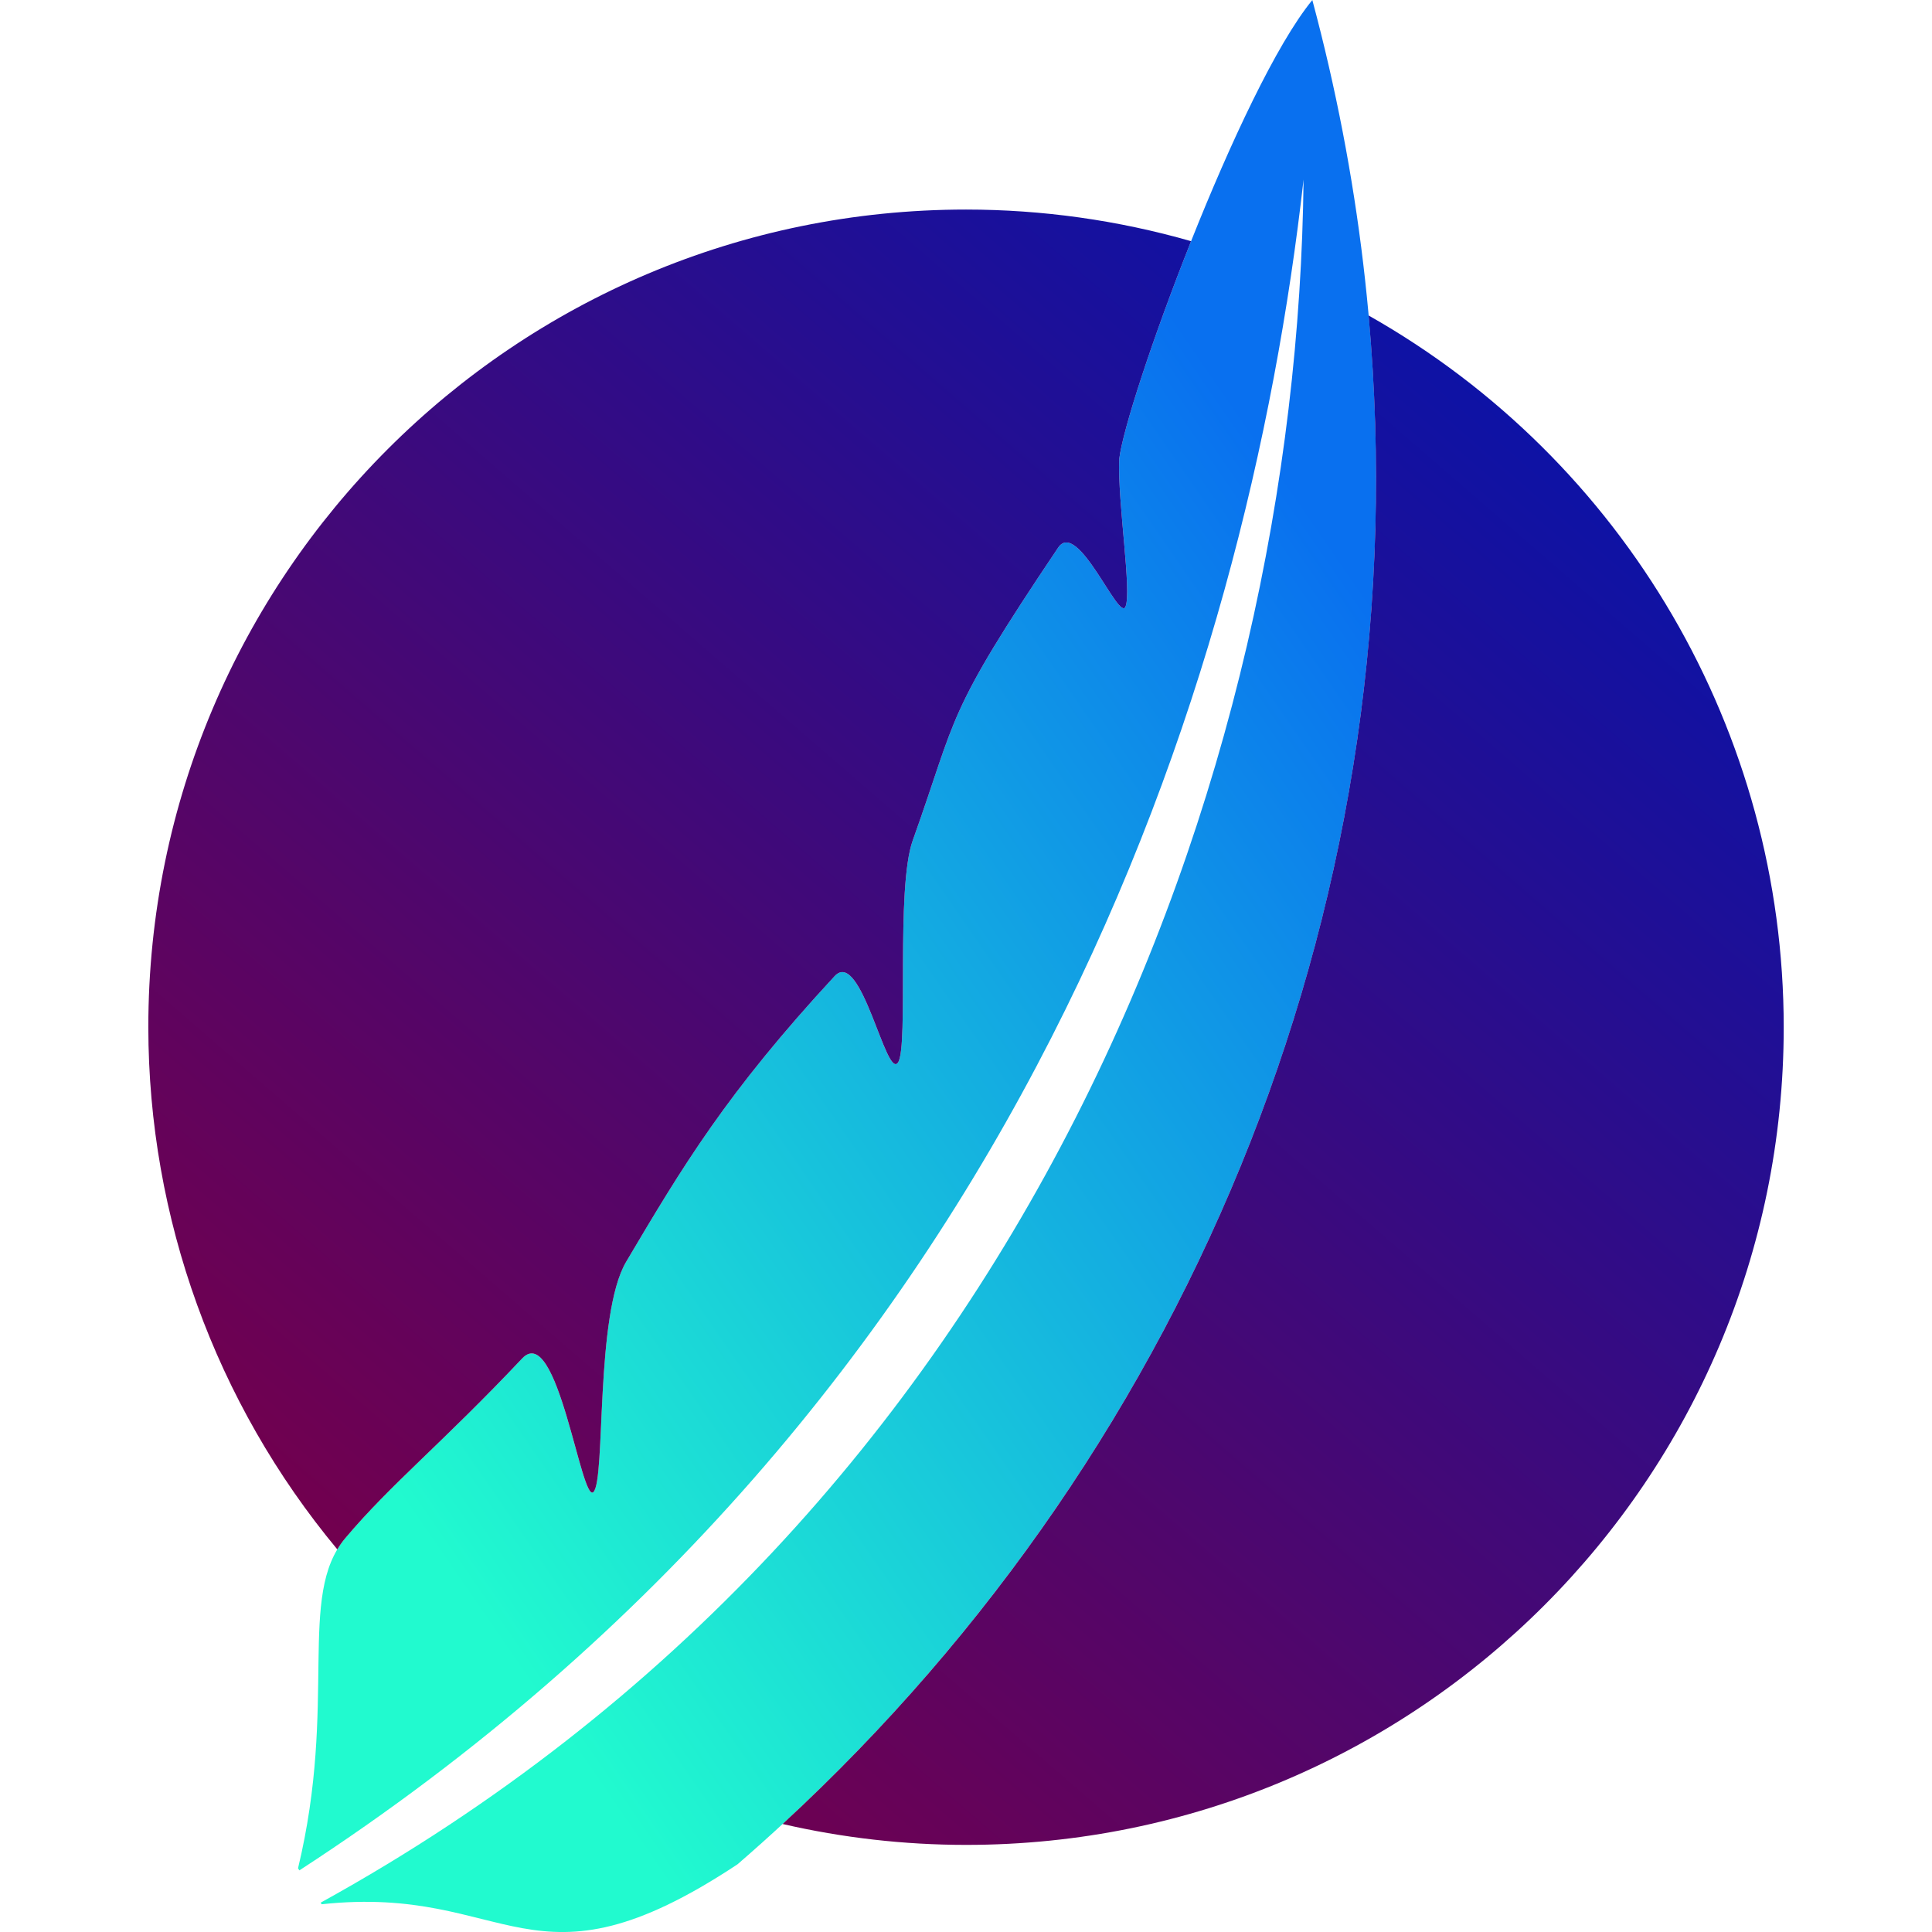
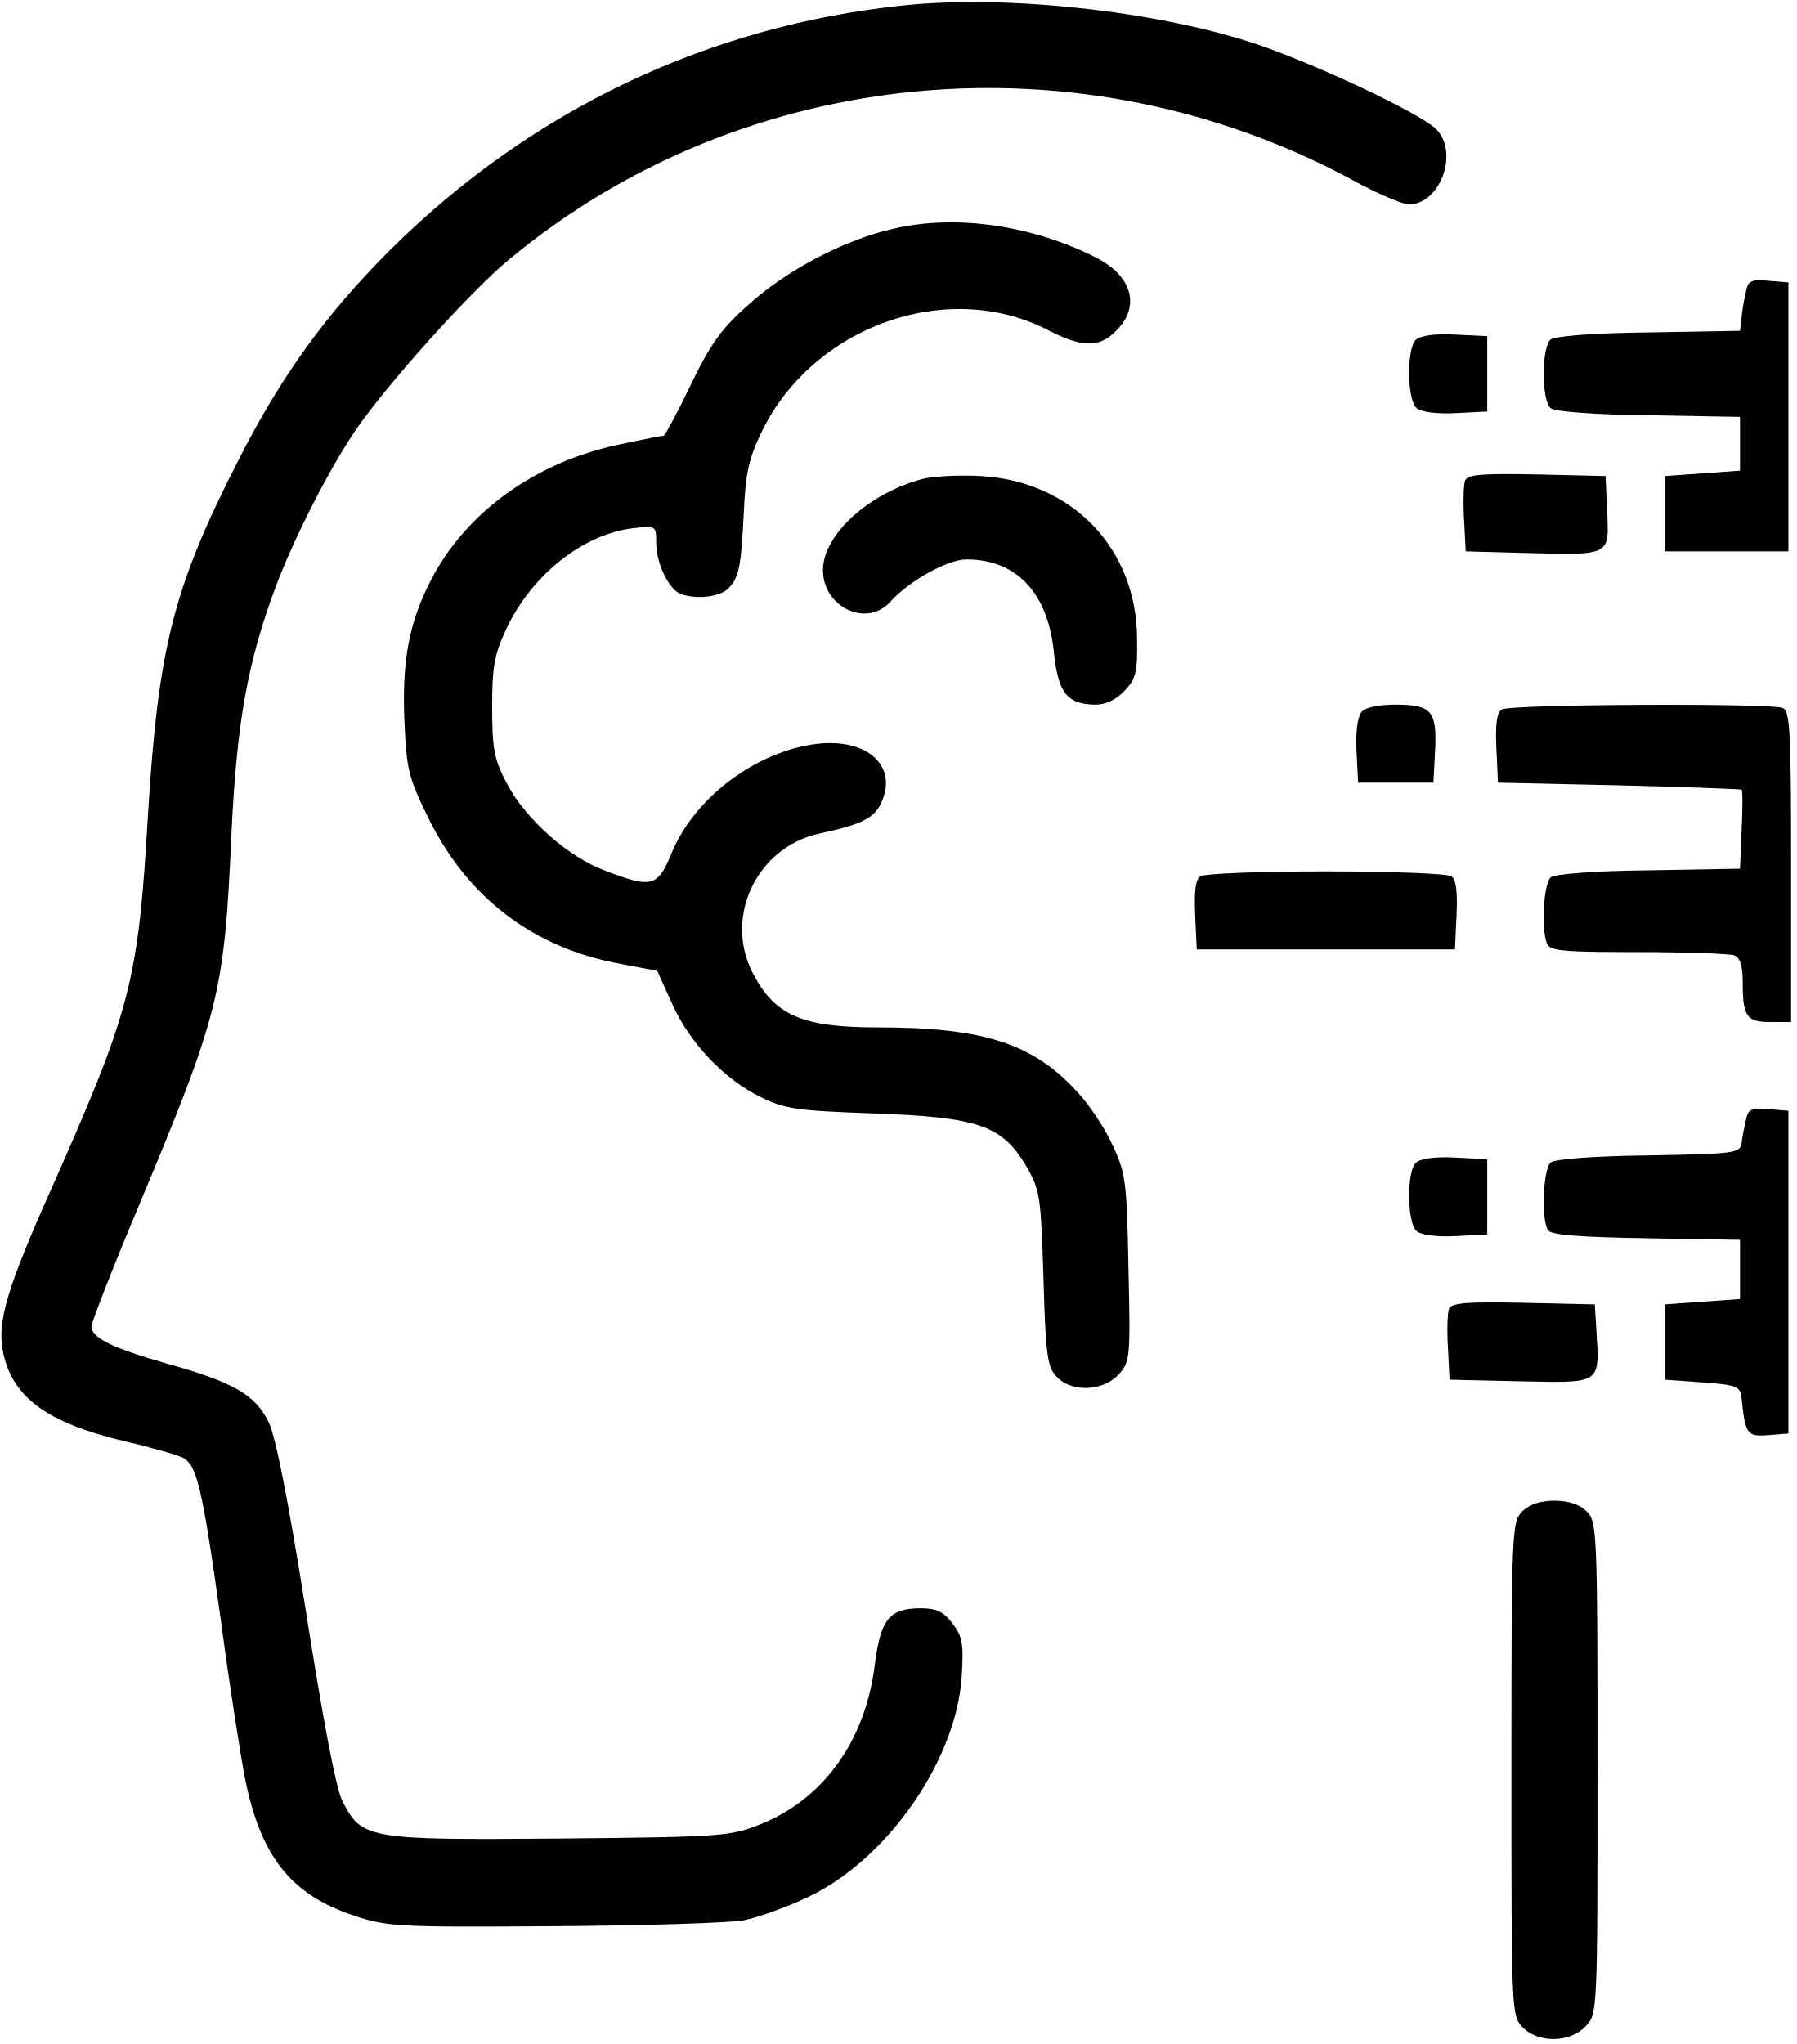
- <svg xmlns="http://www.w3.org/2000/svg" xmlns:xlink="http://www.w3.org/1999/xlink" width="512" height="512" version="1.1" viewBox="0 0 512 512">
-   <defs>
-     <linearGradient id="linearGradient22708">
-       <stop stop-color="#21facf" offset="0" />
-       <stop stop-color="#0970ef" offset="1" />
-     </linearGradient>
-     <linearGradient id="linearGradient6949" x1="68.454" x2="198.59" y1="246.73" y2="96.35" gradientTransform="translate(-5.754,-56.594)" gradientUnits="userSpaceOnUse">
-       <stop stop-color="#72004e" offset="0" />
-       <stop stop-color="#0015b1" offset="1" />
-     </linearGradient>
-     <linearGradient id="linearGradient22718" x1="56.735" x2="155.2" y1="246.96" y2="58.575" gradientUnits="userSpaceOnUse">
-       <stop stop-color="#4f00da" offset="0" />
-       <stop stop-color="#e5311b" offset="1" />
-     </linearGradient>
-     <linearGradient id="linearGradient23463" x1="68.454" x2="198.59" y1="246.73" y2="96.35" gradientUnits="userSpaceOnUse" xlink:href="#linearGradient22708" />
-     <linearGradient id="linearGradient903" x1="54.478" x2="192.1" y1="247.56" y2="9.809" gradientTransform="matrix(.87923 0 0 .87923 -9.551 48.787)" gradientUnits="userSpaceOnUse">
-       <stop stop-color="#dc180d" offset="0" />
-       <stop stop-color="#f96e20" offset=".5" />
-       <stop stop-color="#f4ce41" offset="1" />
-     </linearGradient>
-     <linearGradient id="linearGradient918" x1="39.468" x2="154.99" y1="204.22" y2="124.47" gradientUnits="userSpaceOnUse" xlink:href="#linearGradient22708" />
-   </defs>
-   <g transform="matrix(2.473 0 0 2.473 -4.8978 -4.8812)">
-     <path transform="translate(-5.5496,-57.412)" d="m148.16 59.393c-7.71 9.399-19.951 42.888-20.696 49.204-0.17 4.674 1.373 14.231 0.672 15.805-0.719 1.613-5.117-9.446-7.215-6.327-12.219 18.168-10.7 17.731-15.582 31.378-1.836 5.131-0.424 21.99-1.567 23.773-1.273 1.987-3.962-12.31-6.806-9.236-11.603 12.54-16.279 20.379-22.336 30.607-3.359 5.673-2.182 23.33-3.506 24.674-1.302 1.321-3.857-18.326-7.644-14.309-8.519 9.038-14.054 13.441-18.946 19.252-5.198 6.174-0.783 17.584-5.067 35.383l0.145 0.221c77.447-50.308 101.52-127.16 107.61-181.19-0.681 63.93-29.41 142.78-105.33 184.65l0.113 0.171c20.241-2.181 22.307 10.458 44.562-4.284 55.792-48.277 81.856-124.29 61.593-199.78z" display="none" fill="url(#linearGradient903)" />
-     <path transform="translate(-5.5498,-57.412)" d="m148.16 59.393c-7.71 9.399-19.951 42.888-20.696 49.204-0.17 4.674 1.373 14.231 0.672 15.805-0.719 1.613-5.117-9.446-7.215-6.327-12.219 18.168-10.7 17.731-15.582 31.378-1.836 5.131-0.424 21.99-1.567 23.773-1.273 1.987-3.962-12.31-6.806-9.236-11.603 12.54-16.279 20.379-22.336 30.607-3.359 5.673-2.182 23.33-3.506 24.674-1.302 1.321-3.857-18.326-7.644-14.309-8.519 9.038-14.054 13.441-18.946 19.252-5.198 6.174-0.783 17.584-5.067 35.383l0.145 0.221c77.447-50.308 101.52-127.16 107.61-181.19-0.681 63.93-29.41 142.78-105.33 184.65l0.113 0.171c20.241-2.181 22.307 10.458 44.562-4.284 55.792-48.277 81.856-124.29 61.593-199.78z" fill="url(#linearGradient918)" />
-     <g transform="translate(0 2.0218e-5)">
-       <path transform="translate(-5.7543,-56.594)" d="m111.25 81.024c-48.394-1.5e-5 -87.625 39.231-87.625 87.625 0.017 20.443 7.182 40.236 20.253 55.954 0.252-0.422 0.536-0.824 0.858-1.206 4.892-5.81 10.427-10.214 18.946-19.252 3.787-4.018 6.341 15.63 7.644 14.309 1.324-1.344 0.147-19.001 3.506-24.674 6.056-10.228 10.733-18.067 22.336-30.607 2.844-3.074 5.533 11.223 6.806 9.236 1.142-1.782-0.269-18.641 1.566-23.773 4.882-13.647 3.363-13.21 15.582-31.378 2.098-3.119 6.496 7.94 7.215 6.327 0.701-1.573-0.842-11.131-0.672-15.805 0.372-3.15 3.604-13.059 7.705-23.367-7.843-2.247-15.962-3.388-24.12-3.389zm43.142 11.356c5.566 61.595-18.426 120.7-62.796 161.65 6.446 1.486 13.04 2.237 19.655 2.239 48.394 1e-5 87.625-39.231 87.625-87.625-3.1e-4 -31.581-16.995-60.719-44.484-76.268z" display="none" fill="url(#linearGradient22718)" />
-       <path transform="translate(-5.754,-56.594)" d="m111.25 81.024c-48.394-1.5e-5 -87.625 39.231-87.625 87.625 0.017 20.443 7.182 40.236 20.253 55.954 0.252-0.422 0.536-0.824 0.858-1.206 4.892-5.81 10.427-10.214 18.946-19.252 3.787-4.018 6.341 15.63 7.644 14.309 1.324-1.344 0.147-19.001 3.506-24.674 6.056-10.228 10.733-18.067 22.336-30.607 2.844-3.074 5.533 11.223 6.806 9.236 1.142-1.782-0.269-18.641 1.566-23.773 4.882-13.647 3.363-13.21 15.582-31.378 2.098-3.119 6.496 7.94 7.215 6.327 0.701-1.573-0.842-11.131-0.672-15.805 0.372-3.15 3.604-13.059 7.705-23.367-7.843-2.247-15.962-3.388-24.12-3.389zm43.142 11.356c5.566 61.595-18.426 120.7-62.796 161.65 6.446 1.486 13.04 2.237 19.655 2.239 48.394 1e-5 87.625-39.231 87.625-87.625-3.1e-4 -31.581-16.995-60.719-44.484-76.268z" display="none" fill="url(#linearGradient23463)" />
-       <path d="m105.5 24.43c-48.394-1.5e-5 -87.625 39.231-87.625 87.625 0.017 20.443 7.182 40.236 20.253 55.954 0.252-0.422 0.536-0.824 0.858-1.206 4.892-5.81 10.427-10.214 18.946-19.252 3.787-4.018 6.341 15.63 7.644 14.309 1.324-1.344 0.147-19.001 3.506-24.674 6.056-10.228 10.733-18.067 22.336-30.607 2.844-3.074 5.533 11.223 6.806 9.236 1.142-1.782-0.269-18.641 1.566-23.773 4.882-13.647 3.363-13.21 15.582-31.378 2.098-3.119 6.496 7.94 7.215 6.327 0.701-1.573-0.842-11.131-0.672-15.805 0.372-3.15 3.604-13.059 7.705-23.367-7.843-2.247-15.962-3.388-24.12-3.389zm43.142 11.356c5.566 61.595-18.426 120.7-62.796 161.65 6.446 1.486 13.04 2.237 19.655 2.239 48.394 1e-5 87.625-39.231 87.625-87.625-3.1e-4 -31.581-16.995-60.719-44.484-76.268z" fill="url(#linearGradient6949)" />
-     </g>
+ <svg xmlns="http://www.w3.org/2000/svg" version="1.0" width="334pt" height="380pt" viewBox="0 0 334 380" preserveAspectRatio="xMidYMid meet">
+   <g transform="translate(0,380) scale(0.1,-0.1)" fill="#000000" stroke="none">
+     <path d="M1680 3790 c-365 -38 -693 -195 -955 -455 -120 -120 -203 -235 -283 -393 -120 -235 -148 -347 -167 -658 -18 -310 -32 -361 -179 -693 -82 -183 -101 -247 -91 -301 16 -87 81 -135 229 -170 48 -11 96 -25 106 -30 26 -14 36 -54 71 -305 16 -121 37 -253 45 -294 30 -145 86 -214 204 -253 61 -20 82 -21 368 -19 167 1 327 6 355 11 29 6 84 26 123 45 146 71 272 254 282 408 4 63 1 75 -18 100 -16 21 -30 27 -58 27 -59 0 -75 -20 -86 -108 -18 -139 -95 -246 -211 -293 -58 -23 -70 -24 -375 -27 -358 -3 -368 -1 -404 71 -12 25 -36 153 -67 350 -33 207 -56 324 -69 352 -25 52 -65 75 -190 110 -102 29 -140 48 -140 69 0 7 38 105 85 217 152 363 162 400 175 693 10 214 30 325 84 469 35 92 101 220 147 287 57 84 216 261 286 318 437 363 1063 421 1570 146 44 -24 91 -44 102 -44 59 0 94 97 51 140 -30 30 -233 125 -340 160 -184 60 -460 90 -650 70z" />
+     <path d="M1662 3375 c-91 -20 -201 -78 -271 -142 -50 -44 -71 -74 -107 -149 -25 -52 -48 -94 -50 -94 -3 0 -39 -7 -81 -16 -155 -32 -284 -124 -350 -249 -43 -82 -56 -154 -51 -268 4 -87 7 -102 45 -179 73 -148 196 -241 357 -270 l68 -13 28 -62 c33 -73 97 -140 165 -173 45 -22 68 -25 210 -30 194 -7 238 -22 283 -98 26 -45 27 -55 32 -208 4 -141 7 -165 24 -183 27 -30 86 -28 115 3 22 24 23 29 19 198 -3 162 -5 177 -30 230 -14 31 -44 76 -67 100 -81 88 -173 118 -369 118 -141 0 -192 22 -233 102 -53 104 8 232 123 258 84 18 105 30 118 61 28 67 -29 117 -122 106 -112 -14 -226 -99 -269 -202 -26 -64 -37 -67 -123 -34 -69 25 -149 96 -184 163 -23 44 -27 63 -27 141 0 76 4 98 26 145 47 101 143 177 236 188 43 5 43 4 43 -27 0 -38 23 -86 45 -95 30 -11 73 -6 89 10 20 20 24 40 29 144 3 68 9 97 32 145 95 199 348 289 536 190 61 -31 93 -32 124 0 46 45 30 102 -37 136 -118 60 -260 81 -376 54z" />
+     <path d="M3246 3258 c-3 -13 -7 -34 -8 -48 l-3 -25 -169 -3 c-104 -1 -175 -7 -183 -13 -8 -7 -13 -33 -13 -64 0 -31 5 -57 13 -64 8 -6 79 -12 183 -13 l169 -3 0 -50 0 -50 -70 -5 -70 -5 0 -70 0 -70 115 0 115 0 0 250 0 250 -37 3 c-32 3 -38 0 -42 -20z" />
+     <path d="M2632 3168 c-17 -17 -16 -113 2 -127 9 -7 38 -11 73 -9 l58 3 0 70 0 70 -60 3 c-38 2 -65 -2 -73 -10z" />
+     <path d="M1717 2910 c-101 -26 -187 -104 -187 -170 0 -69 82 -108 126 -58 34 38 106 78 141 78 92 0 150 -61 162 -169 8 -79 24 -100 77 -101 20 0 39 9 55 26 21 22 24 35 23 97 -1 168 -121 292 -290 302 -38 2 -86 0 -107 -5z" />
+     <path d="M2724 2907 c-3 -8 -4 -41 -2 -73 l3 -59 110 -3 c159 -4 157 -6 153 76 l-3 67 -128 3 c-101 2 -128 0 -133 -11z" />
+     <path d="M2531 2476 c-7 -9 -11 -38 -9 -73 l3 -58 70 0 70 0 3 58 c4 75 -6 87 -73 87 -33 0 -57 -5 -64 -14z" />
+     <path d="M2792 2481 c-9 -5 -12 -27 -10 -72 l3 -64 225 -5 c124 -3 226 -7 228 -8 2 -1 2 -35 0 -74 l-3 -73 -169 -3 c-104 -1 -175 -7 -183 -13 -13 -12 -18 -94 -7 -123 5 -14 30 -16 169 -16 90 0 170 -3 179 -6 11 -4 16 -19 16 -49 0 -65 7 -75 51 -75 l39 0 0 289 c0 254 -2 290 -16 295 -24 9 -507 7 -522 -3z" />
+     <path d="M2232 2171 c-9 -5 -12 -27 -10 -72 l3 -64 240 0 240 0 3 64 c2 45 -1 67 -10 72 -7 5 -112 9 -233 9 -121 0 -226 -4 -233 -9z" />
+     <path d="M3246 1718 c-3 -13 -7 -32 -8 -43 -3 -19 -12 -20 -172 -23 -104 -1 -175 -7 -183 -13 -14 -12 -18 -106 -5 -126 6 -9 58 -13 182 -15 l175 -3 0 -55 0 -55 -70 -5 -70 -5 0 -70 0 -70 70 -5 c66 -5 70 -7 73 -30 7 -67 10 -71 50 -68 l37 3 0 300 0 300 -37 3 c-32 3 -38 0 -42 -20z" />
+     <path d="M2632 1638 c-17 -17 -16 -113 2 -127 9 -7 38 -11 73 -9 l58 3 0 70 0 70 -60 3 c-38 2 -65 -2 -73 -10z" />
+     <path d="M2694 1367 c-3 -8 -4 -41 -2 -73 l3 -59 132 -3 c151 -3 147 -6 141 94 l-3 49 -133 3 c-106 2 -133 0 -138 -11z" />
+     <path d="M2830 990 c-19 -19 -20 -33 -20 -478 0 -447 0 -459 20 -480 29 -31 89 -30 118 1 22 23 22 25 22 480 0 444 -1 458 -20 477 -13 13 -33 20 -60 20 -27 0 -47 -7 -60 -20z" />
  </g>
</svg>
